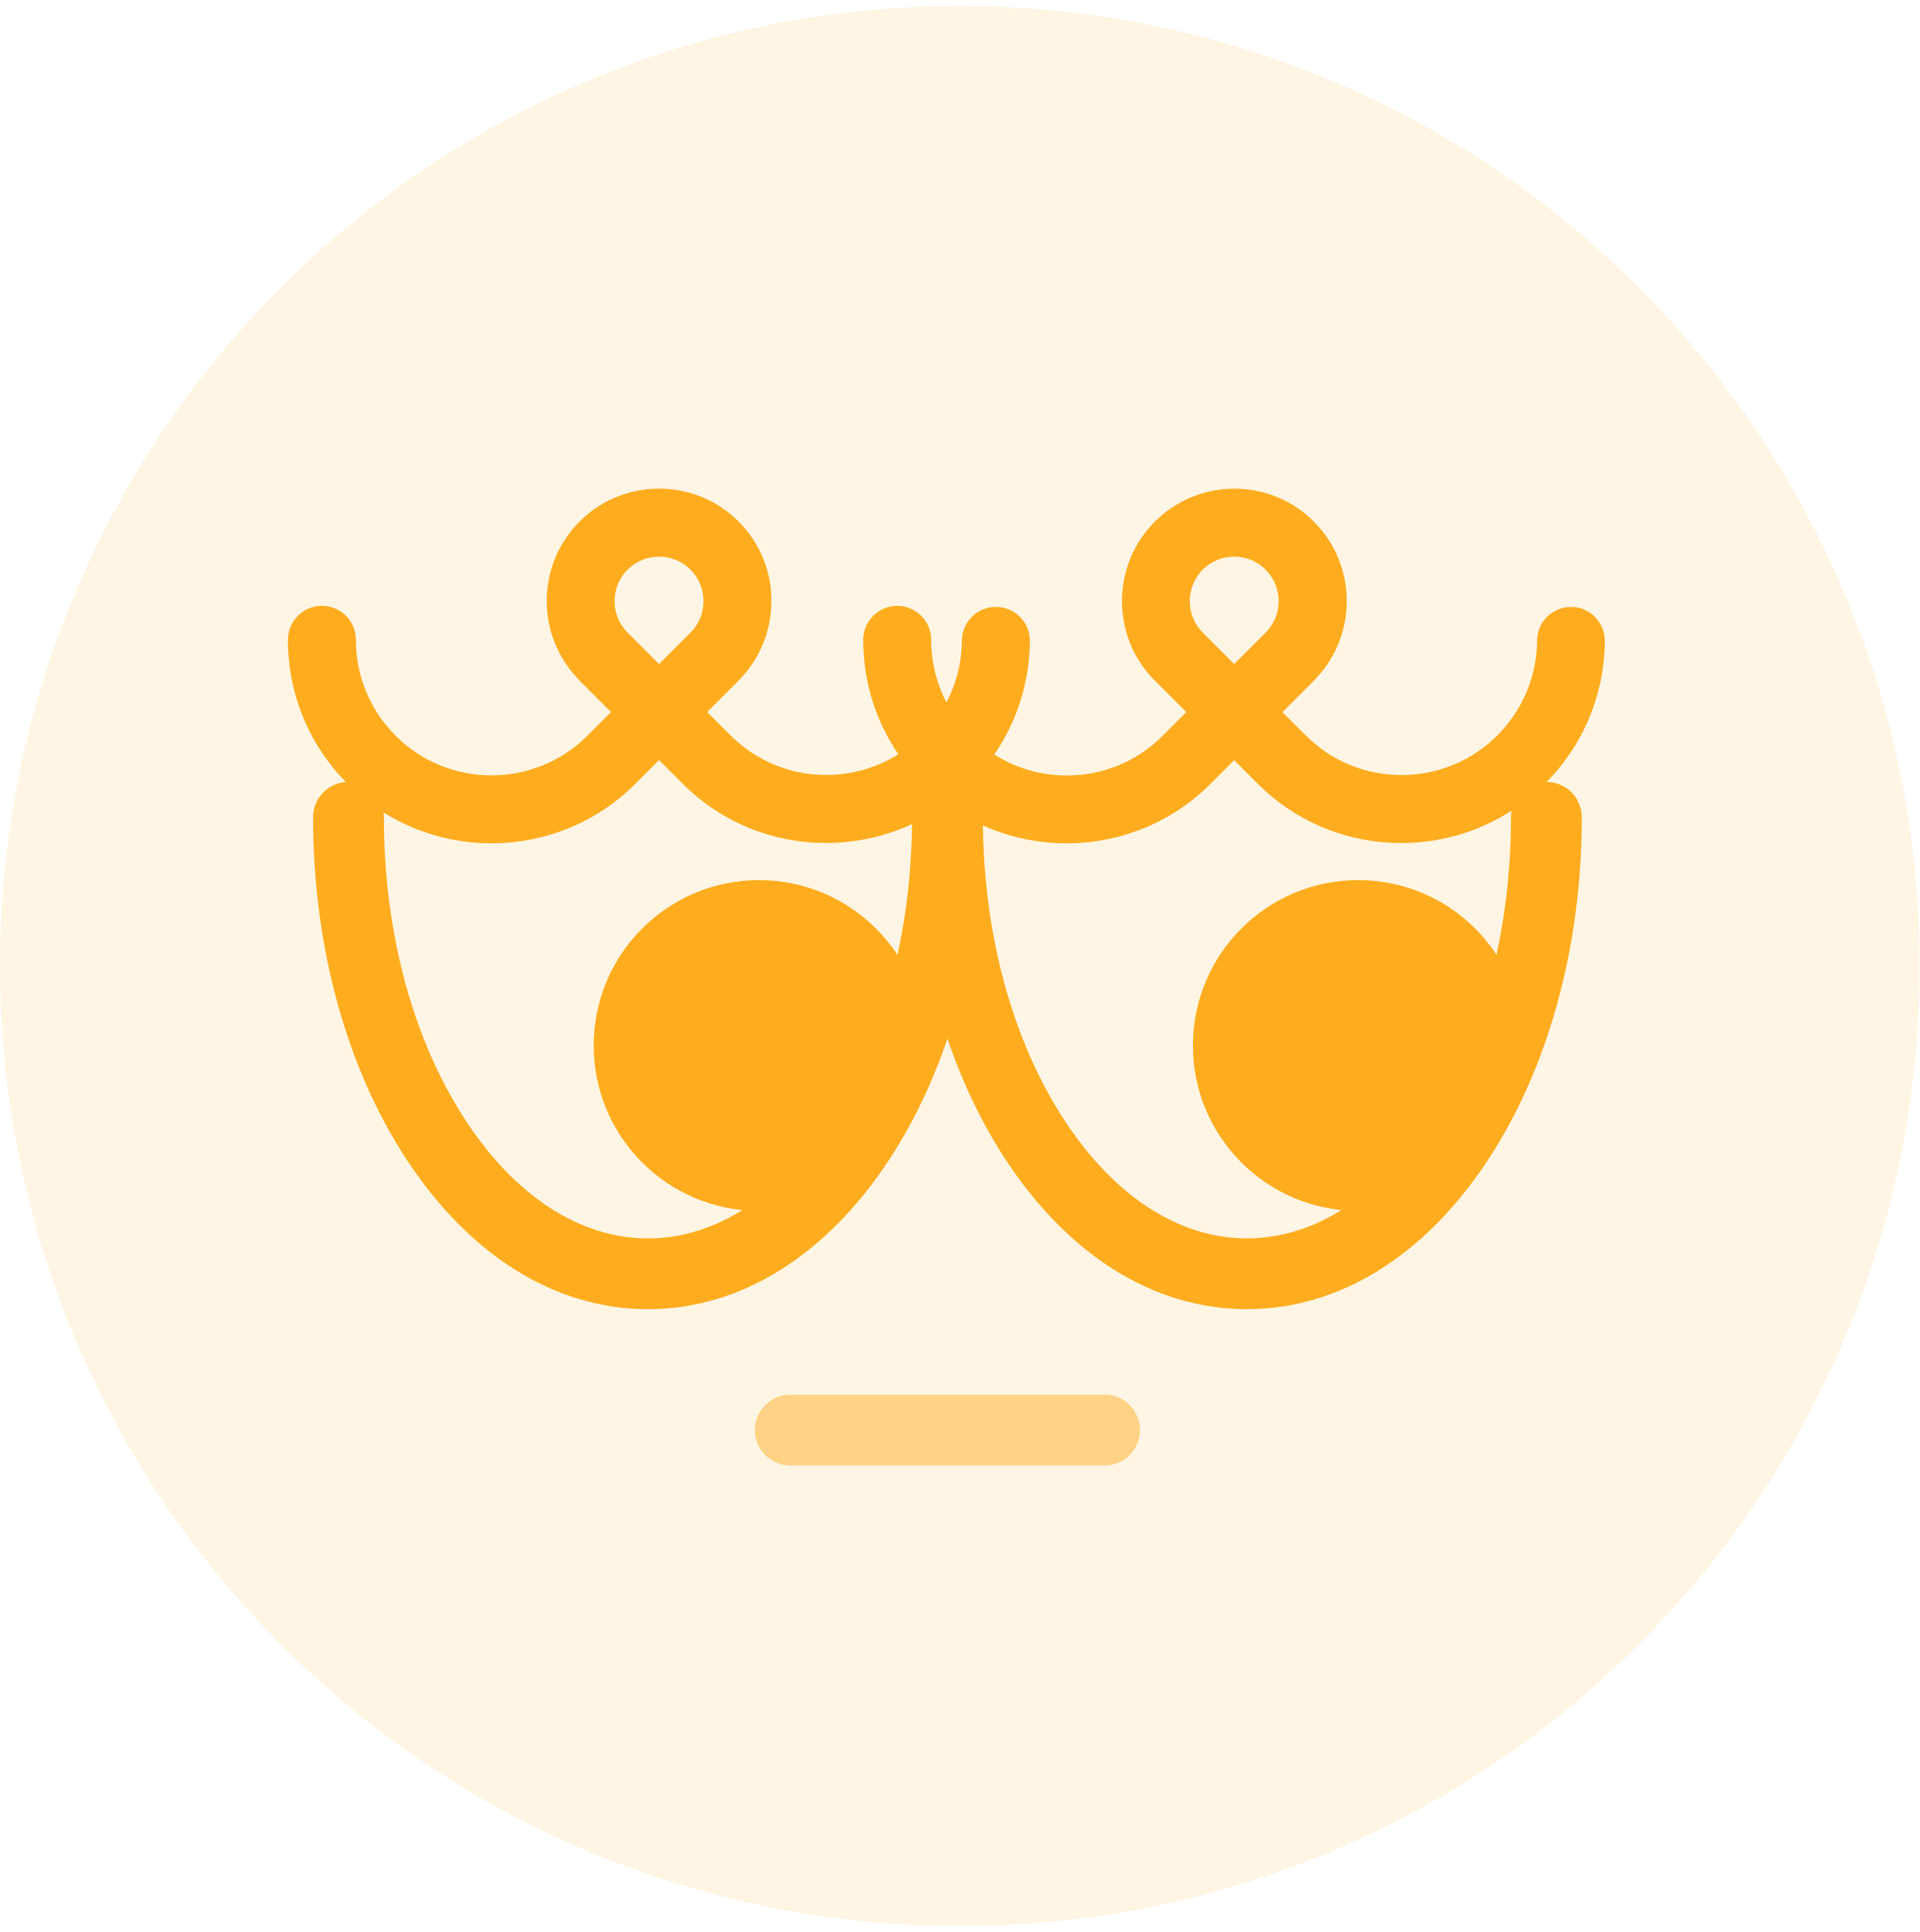
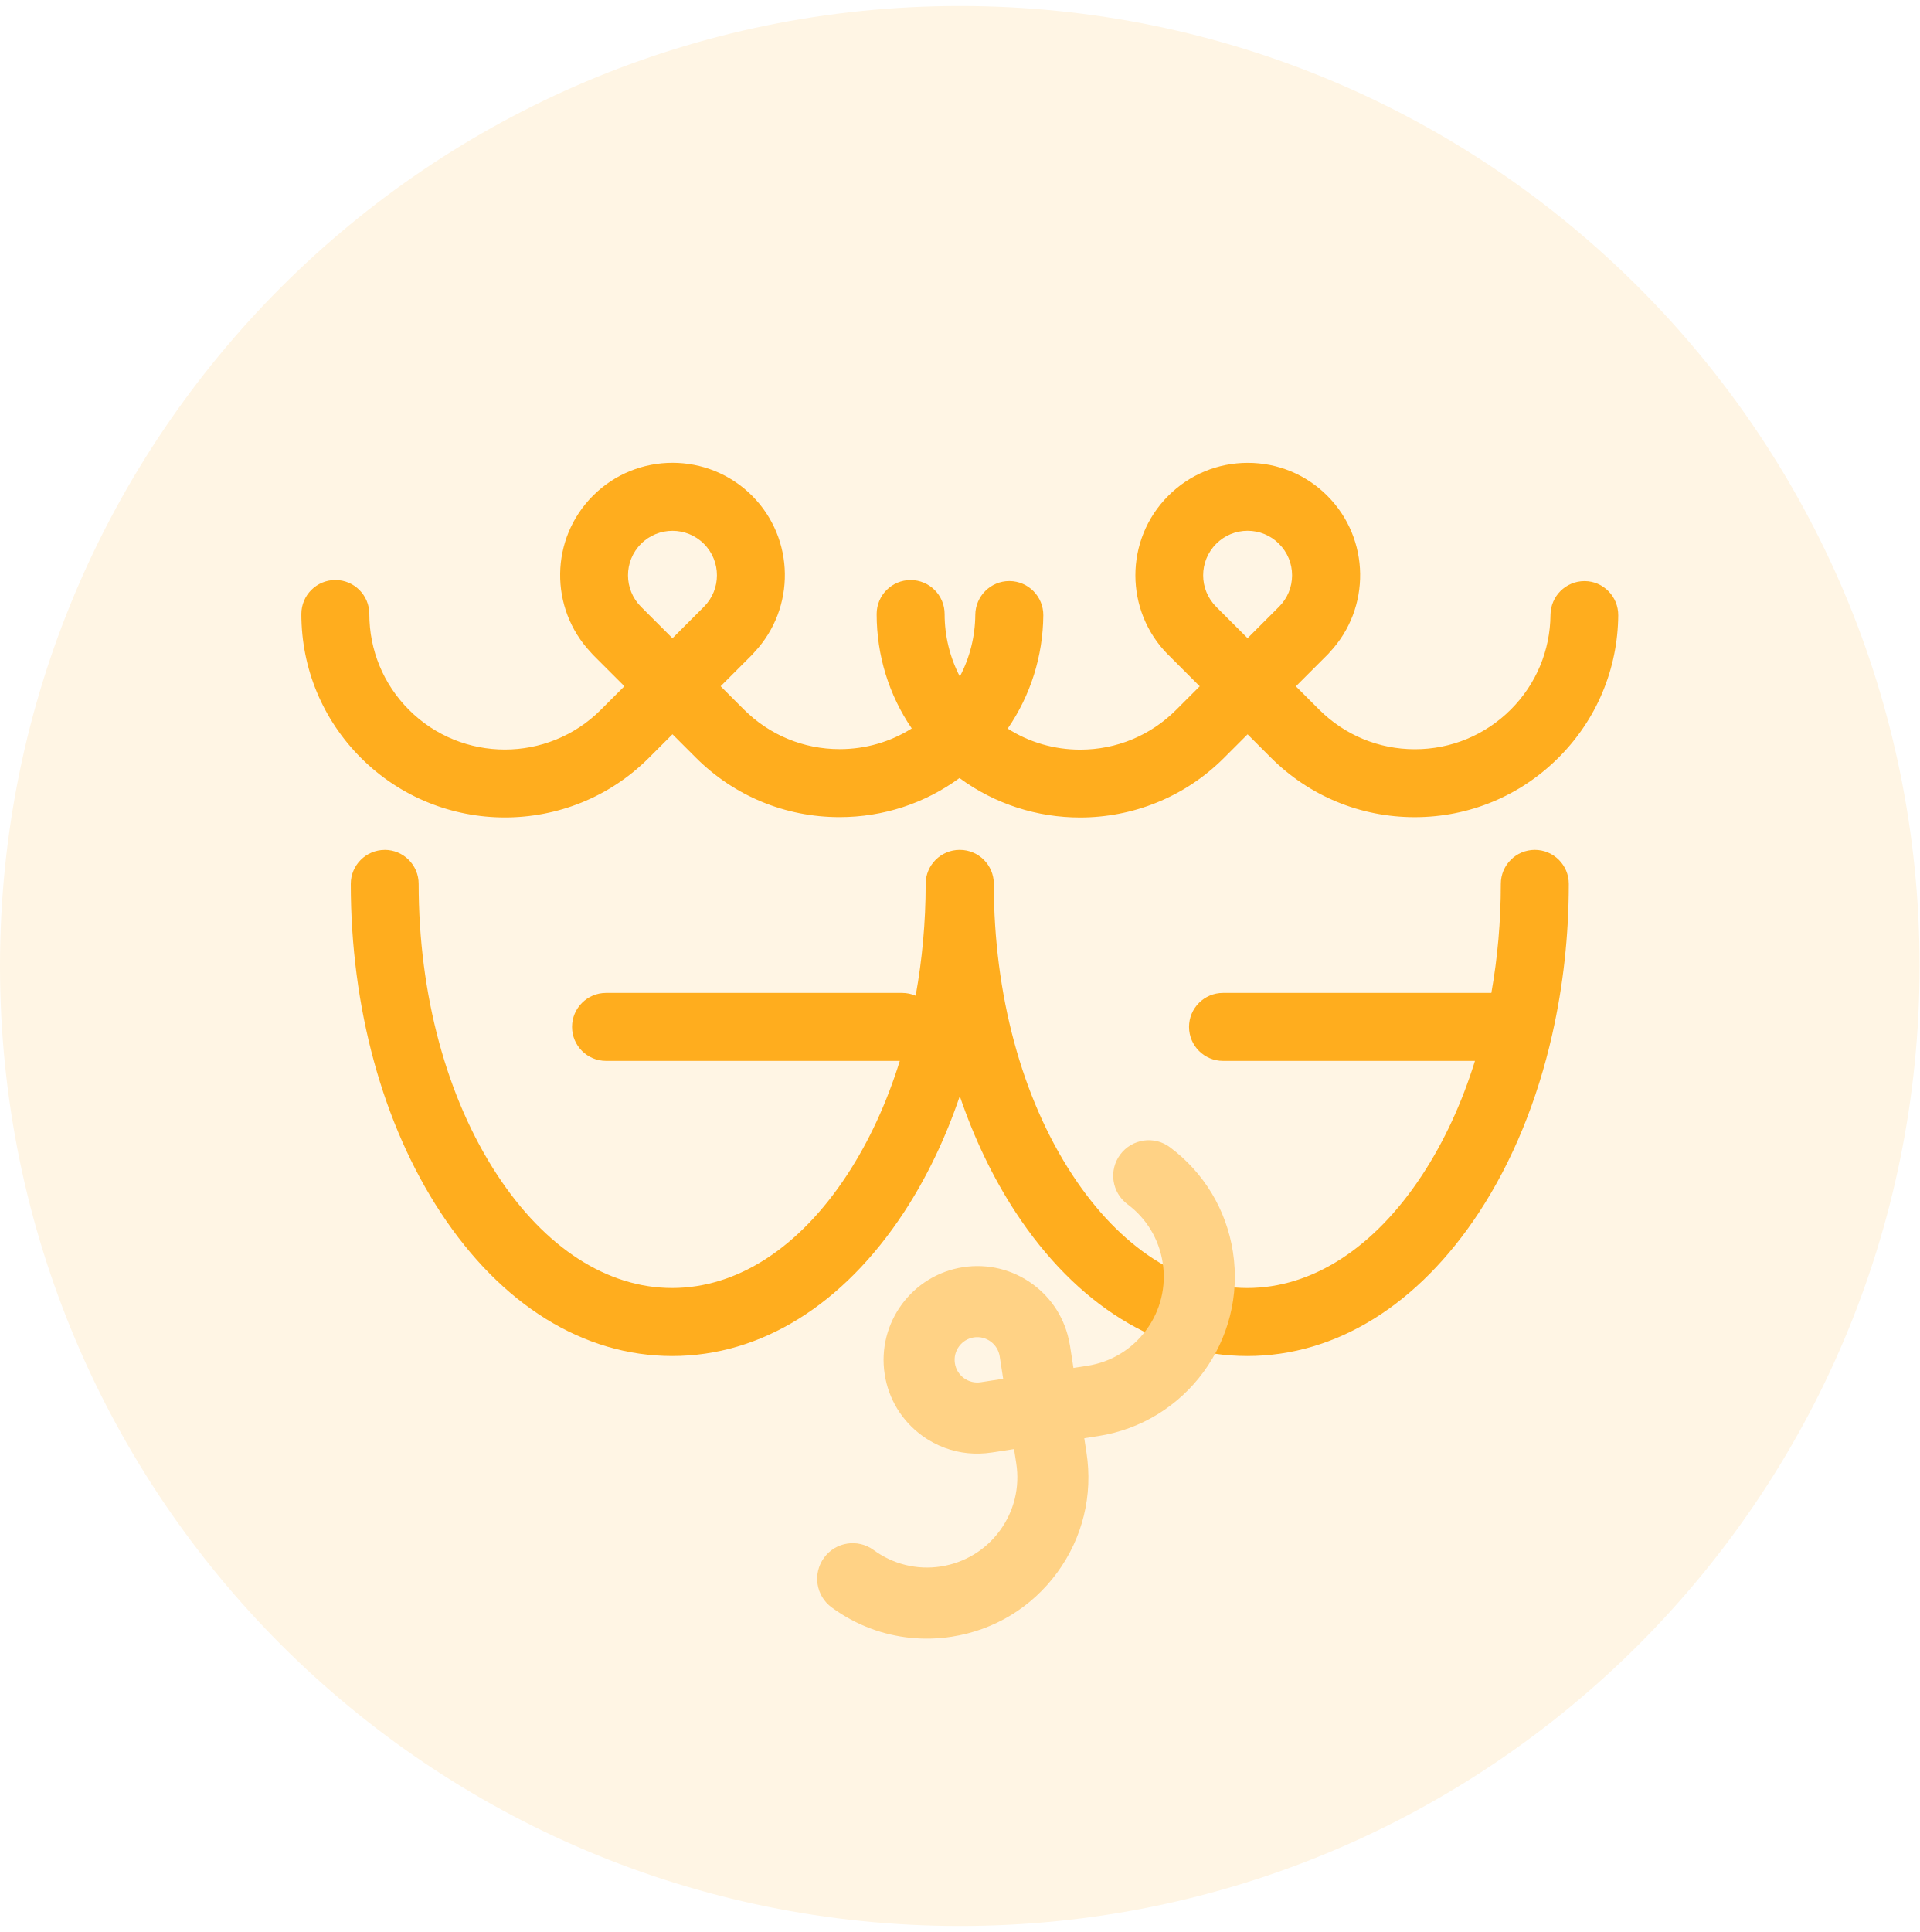
<svg xmlns="http://www.w3.org/2000/svg" width="160" height="161" viewBox="0 0 160 161" fill="none">
  <circle cx="80" cy="80.5" r="80" transform="rotate(180 80 80.5)" fill="#FFF5E4" />
-   <path d="M116.798 70.251C112.266 70.251 108.005 68.487 104.803 65.281L102.869 63.347L100.897 65.319C97.589 68.627 93.245 70.278 88.902 70.278C85.367 70.278 81.832 69.182 78.855 66.992C75.97 69.103 72.507 70.247 68.862 70.247C64.33 70.247 60.069 68.484 56.867 65.277L54.933 63.343L52.961 65.315C49.653 68.623 45.309 70.274 40.966 70.274C36.622 70.274 32.279 68.62 28.971 65.315C25.768 62.112 24 57.852 24 53.319C24 51.756 25.269 50.487 26.833 50.487C28.396 50.487 29.665 51.756 29.665 53.319C29.665 56.337 30.84 59.173 32.974 61.311C37.382 65.719 44.546 65.715 48.954 61.311L50.925 59.34L48.304 56.719C48.289 56.703 48.278 56.688 48.267 56.677C48.214 56.62 48.161 56.564 48.112 56.503C44.663 52.836 44.72 47.05 48.308 43.462C51.964 39.806 57.909 39.806 61.565 43.462C65.149 47.046 65.21 52.832 61.761 56.503C61.712 56.564 61.659 56.62 61.606 56.677C61.591 56.692 61.58 56.707 61.569 56.719L58.947 59.34L60.881 61.273C63.015 63.407 65.852 64.582 68.873 64.582C71.034 64.582 73.096 63.978 74.878 62.856C72.975 60.065 71.951 56.775 71.951 53.323C71.951 51.76 73.22 50.49 74.784 50.49C76.348 50.49 77.617 51.76 77.617 53.323C77.617 55.166 78.058 56.941 78.886 58.532C79.713 56.96 80.158 55.204 80.174 53.384C80.189 51.828 81.454 50.574 83.006 50.574H83.033C84.596 50.589 85.854 51.865 85.843 53.429C85.812 56.847 84.774 60.11 82.874 62.871C84.664 64.012 86.745 64.624 88.921 64.624C91.939 64.624 94.775 63.449 96.909 61.315L98.88 59.343L96.263 56.726C96.263 56.726 96.263 56.726 96.259 56.726C92.603 53.07 92.603 47.125 96.259 43.469C98.031 41.698 100.384 40.724 102.888 40.724C105.392 40.724 107.745 41.698 109.516 43.469C113.1 47.053 113.161 52.843 109.712 56.511C109.652 56.586 109.588 56.658 109.516 56.726L106.895 59.347L108.829 61.281C110.963 63.415 113.799 64.59 116.817 64.59C119.834 64.59 122.671 63.415 124.809 61.281C126.916 59.173 128.091 56.371 128.117 53.387C128.132 51.831 129.398 50.577 130.95 50.577H130.976C132.521 50.589 133.775 51.869 133.764 53.433C133.726 57.908 131.962 62.116 128.797 65.281C125.594 68.484 121.334 70.251 116.802 70.251H116.798ZM57.554 47.473C56.107 46.026 53.754 46.026 52.312 47.473C50.865 48.919 50.865 51.272 52.312 52.719L54.933 55.34L57.554 52.719C59 51.272 59 48.919 57.554 47.473ZM105.494 47.473C104.795 46.774 103.862 46.385 102.873 46.385C101.883 46.385 100.95 46.77 100.251 47.473C98.805 48.919 98.805 51.272 100.251 52.715C100.251 52.715 100.251 52.715 100.251 52.719L102.869 55.336L105.49 52.715C106.192 52.016 106.578 51.084 106.578 50.094C106.578 49.104 106.192 48.172 105.49 47.473H105.494Z" fill="#FFAD1E" />
-   <path d="M29.046 65.158C30.675 65.158 31.997 66.48 31.997 68.109C31.997 77.702 34.421 86.677 38.824 93.389C42.975 99.716 48.366 103.199 54.008 103.199C59.65 103.199 65.041 99.716 69.192 93.389C73.595 86.681 76.019 77.702 76.019 68.109C76.019 66.48 77.341 65.158 78.97 65.158C80.599 65.158 81.921 66.48 81.921 68.109C81.921 77.702 84.344 86.677 88.747 93.389C92.898 99.716 98.293 103.199 103.931 103.199C109.57 103.199 114.964 99.716 119.115 93.389C123.518 86.681 125.942 77.702 125.942 68.109C125.942 66.48 127.264 65.158 128.893 65.158C130.522 65.158 131.844 66.48 131.844 68.109C131.844 78.839 129.074 88.967 124.049 96.624C118.769 104.666 111.627 109.097 103.931 109.097C96.235 109.097 89.09 104.666 83.813 96.624C81.838 93.614 80.217 90.214 78.97 86.555C77.722 90.214 76.101 93.614 74.126 96.624C68.846 104.666 61.704 109.097 54.008 109.097C46.312 109.097 39.166 104.666 33.89 96.624C28.861 88.963 26.095 78.835 26.095 68.109C26.095 66.48 27.418 65.158 29.046 65.158Z" fill="#FFAD1E" />
-   <path d="M63.27 100.909C55.657 100.909 49.486 94.738 49.486 87.126C49.486 79.514 55.657 73.343 63.27 73.343C70.882 73.343 77.053 79.514 77.053 87.126C77.053 94.738 70.882 100.909 63.27 100.909Z" fill="#FFAD1E" />
-   <path d="M113.213 100.909C105.601 100.909 99.43 94.738 99.43 87.126C99.43 79.514 105.601 73.343 113.213 73.343C120.825 73.343 126.996 79.514 126.996 87.126C126.996 94.738 120.825 100.909 113.213 100.909Z" fill="#FFAD1E" />
-   <path d="M65.871 122.125H92.069C93.698 122.125 95.019 120.803 95.019 119.174C95.019 117.545 93.698 116.223 92.069 116.223H65.871C64.243 116.223 62.92 117.545 62.92 119.174C62.92 120.803 64.243 122.125 65.871 122.125Z" fill="#FFD285" />
+   <path d="M117.916 68.097C113.384 68.097 109.123 66.334 105.921 63.127L103.987 61.193L102.015 63.165C98.707 66.473 94.364 68.124 90.02 68.124C86.485 68.124 82.95 67.028 79.974 64.838C77.088 66.949 73.625 68.094 69.98 68.094C65.448 68.094 61.187 66.33 57.985 63.123L56.051 61.189L54.079 63.161C50.771 66.469 46.427 68.12 42.084 68.12C37.741 68.12 33.397 66.466 30.089 63.161C26.886 59.958 25.118 55.698 25.118 51.166C25.118 49.602 26.387 48.333 27.951 48.333C29.515 48.333 30.784 49.602 30.784 51.166C30.784 54.183 31.958 57.02 34.092 59.157C38.5 63.565 45.664 63.561 50.072 59.157L52.044 57.186L49.422 54.565C49.407 54.55 49.396 54.535 49.385 54.523C49.332 54.467 49.279 54.41 49.23 54.349C45.782 50.682 45.838 44.896 49.426 41.308C53.082 37.652 59.027 37.652 62.683 41.308C66.267 44.892 66.328 50.678 62.88 54.349C62.83 54.41 62.778 54.467 62.725 54.523C62.709 54.538 62.698 54.553 62.687 54.565L60.066 57.186L61.999 59.12C64.133 61.254 66.97 62.428 69.991 62.428C72.152 62.428 74.214 61.824 75.996 60.702C74.093 57.911 73.07 54.621 73.07 51.169C73.07 49.606 74.338 48.337 75.902 48.337C77.466 48.337 78.735 49.606 78.735 51.169C78.735 53.013 79.177 54.788 80.004 56.378C80.831 54.806 81.277 53.05 81.292 51.23C81.307 49.674 82.572 48.42 84.124 48.42H84.151C85.714 48.435 86.972 49.712 86.961 51.275C86.931 54.693 85.892 57.956 83.992 60.717C85.782 61.858 87.864 62.47 90.039 62.47C93.057 62.47 95.893 61.295 98.027 59.161L99.999 57.19L97.381 54.572C97.381 54.572 97.381 54.572 97.377 54.572C93.721 50.916 93.721 44.971 97.377 41.316C99.149 39.544 101.502 38.57 104.006 38.57C106.51 38.57 108.863 39.544 110.634 41.316C114.218 44.9 114.279 50.69 110.831 54.357C110.77 54.433 110.706 54.504 110.634 54.572L108.013 57.194L109.947 59.127C112.081 61.261 114.917 62.436 117.935 62.436C120.953 62.436 123.789 61.261 125.927 59.127C128.034 57.02 129.209 54.217 129.235 51.233C129.25 49.678 130.516 48.424 132.068 48.424H132.094C133.639 48.435 134.893 49.715 134.882 51.279C134.844 55.755 133.08 59.962 129.915 63.127C126.712 66.33 122.452 68.097 117.92 68.097H117.916ZM58.672 45.319C57.225 43.872 54.873 43.872 53.43 45.319C51.983 46.766 51.983 49.118 53.43 50.565L56.051 53.186L58.672 50.565C60.119 49.118 60.119 46.766 58.672 45.319ZM106.612 45.319C105.913 44.62 104.98 44.231 103.991 44.231C103.001 44.231 102.068 44.617 101.37 45.319C99.923 46.766 99.923 49.118 101.37 50.561C101.37 50.561 101.37 50.561 101.37 50.565L103.987 53.182L106.608 50.561C107.311 49.862 107.696 48.93 107.696 47.94C107.696 46.951 107.311 46.018 106.608 45.319H106.612Z" fill="#FFAD1E" />
+   <path d="M32.063 70.823C33.627 70.823 34.896 72.092 34.896 73.655C34.896 82.863 37.223 91.478 41.449 97.918C45.434 103.991 50.612 107.334 56.024 107.334C61.436 107.334 66.614 103.991 70.599 97.918C72.438 95.116 73.915 91.901 74.999 88.408H50.514C48.95 88.408 47.681 87.139 47.681 85.575C47.681 84.012 48.95 82.743 50.514 82.743H75.192C75.592 82.743 75.973 82.826 76.321 82.977C76.865 79.985 77.156 76.854 77.156 73.655C77.156 72.092 78.425 70.823 79.988 70.823C79.988 70.823 79.992 70.823 79.996 70.823C80 70.823 80 70.823 80.003 70.823C81.567 70.823 82.836 72.092 82.836 73.655C82.836 82.863 85.163 91.478 89.389 97.918C93.374 103.991 98.552 107.334 103.964 107.334C109.376 107.334 114.554 103.991 118.539 97.918C120.378 95.116 121.855 91.901 122.939 88.408H101.939C100.376 88.408 99.107 87.139 99.107 85.575C99.107 84.012 100.376 82.743 101.939 82.743H124.306C124.823 79.819 125.095 76.771 125.095 73.655C125.095 72.092 126.364 70.823 127.928 70.823C129.492 70.823 130.761 72.092 130.761 73.655C130.761 77.957 130.292 82.157 129.397 86.127C129.397 86.145 129.39 86.164 129.386 86.183C128.143 91.694 126.077 96.762 123.279 101.03C118.21 108.75 111.355 113.003 103.968 113.003C96.58 113.003 89.721 108.75 84.656 101.03C82.757 98.133 81.197 94.862 80 91.343C78.802 94.866 77.243 98.133 75.343 101.03C70.274 108.75 63.419 113.003 56.032 113.003C48.644 113.003 41.785 108.75 36.72 101.03C31.893 93.677 29.238 83.955 29.238 73.659C29.238 72.096 30.507 70.826 32.071 70.826L32.063 70.823Z" fill="#FFAD1E" />
+   <path d="M84.521 120.757L82.653 121.045C82.653 121.045 82.653 121.045 82.65 121.044C81.318 121.249 79.983 121.112 78.754 120.656C78.08 120.406 77.436 120.062 76.844 119.627C75.162 118.393 74.056 116.58 73.739 114.516C73.082 110.258 76.011 106.256 80.27 105.599C82.333 105.282 84.396 105.785 86.079 107.016C87.715 108.217 88.797 109.966 89.149 111.959C89.162 112.014 89.175 112.07 89.183 112.128L89.472 113.995L90.625 113.817C92.61 113.508 94.36 112.447 95.546 110.827C96.733 109.207 97.218 107.218 96.913 105.234C96.609 103.272 95.567 101.538 93.976 100.354C92.667 99.375 92.394 97.522 93.374 96.209C94.352 94.899 96.206 94.626 97.519 95.606C100.36 97.726 102.223 100.822 102.767 104.331C103.899 111.659 98.856 118.542 91.528 119.674L90.375 119.853L90.558 121.05C91.108 124.598 90.241 128.152 88.117 131.05C85.993 133.948 82.872 135.844 79.319 136.393C77.023 136.746 74.727 136.509 72.609 135.724C71.45 135.294 70.346 134.703 69.323 133.953C68.004 132.988 67.719 131.134 68.685 129.811C69.652 128.489 71.506 128.204 72.827 129.174C74.446 130.36 76.436 130.846 78.419 130.541C80.404 130.232 82.154 129.171 83.34 127.551C84.527 125.931 85.012 123.942 84.707 121.959L84.522 120.765L84.521 120.757ZM81.17 111.451C80.67 111.527 80.234 111.794 79.935 112.202C79.636 112.609 79.515 113.107 79.591 113.607C79.666 114.107 79.934 114.544 80.341 114.842C80.749 115.141 81.247 115.262 81.747 115.187L83.615 114.898L83.326 113.03C83.165 112.001 82.201 111.294 81.17 111.451Z" fill="#FFD285" />
</svg>
